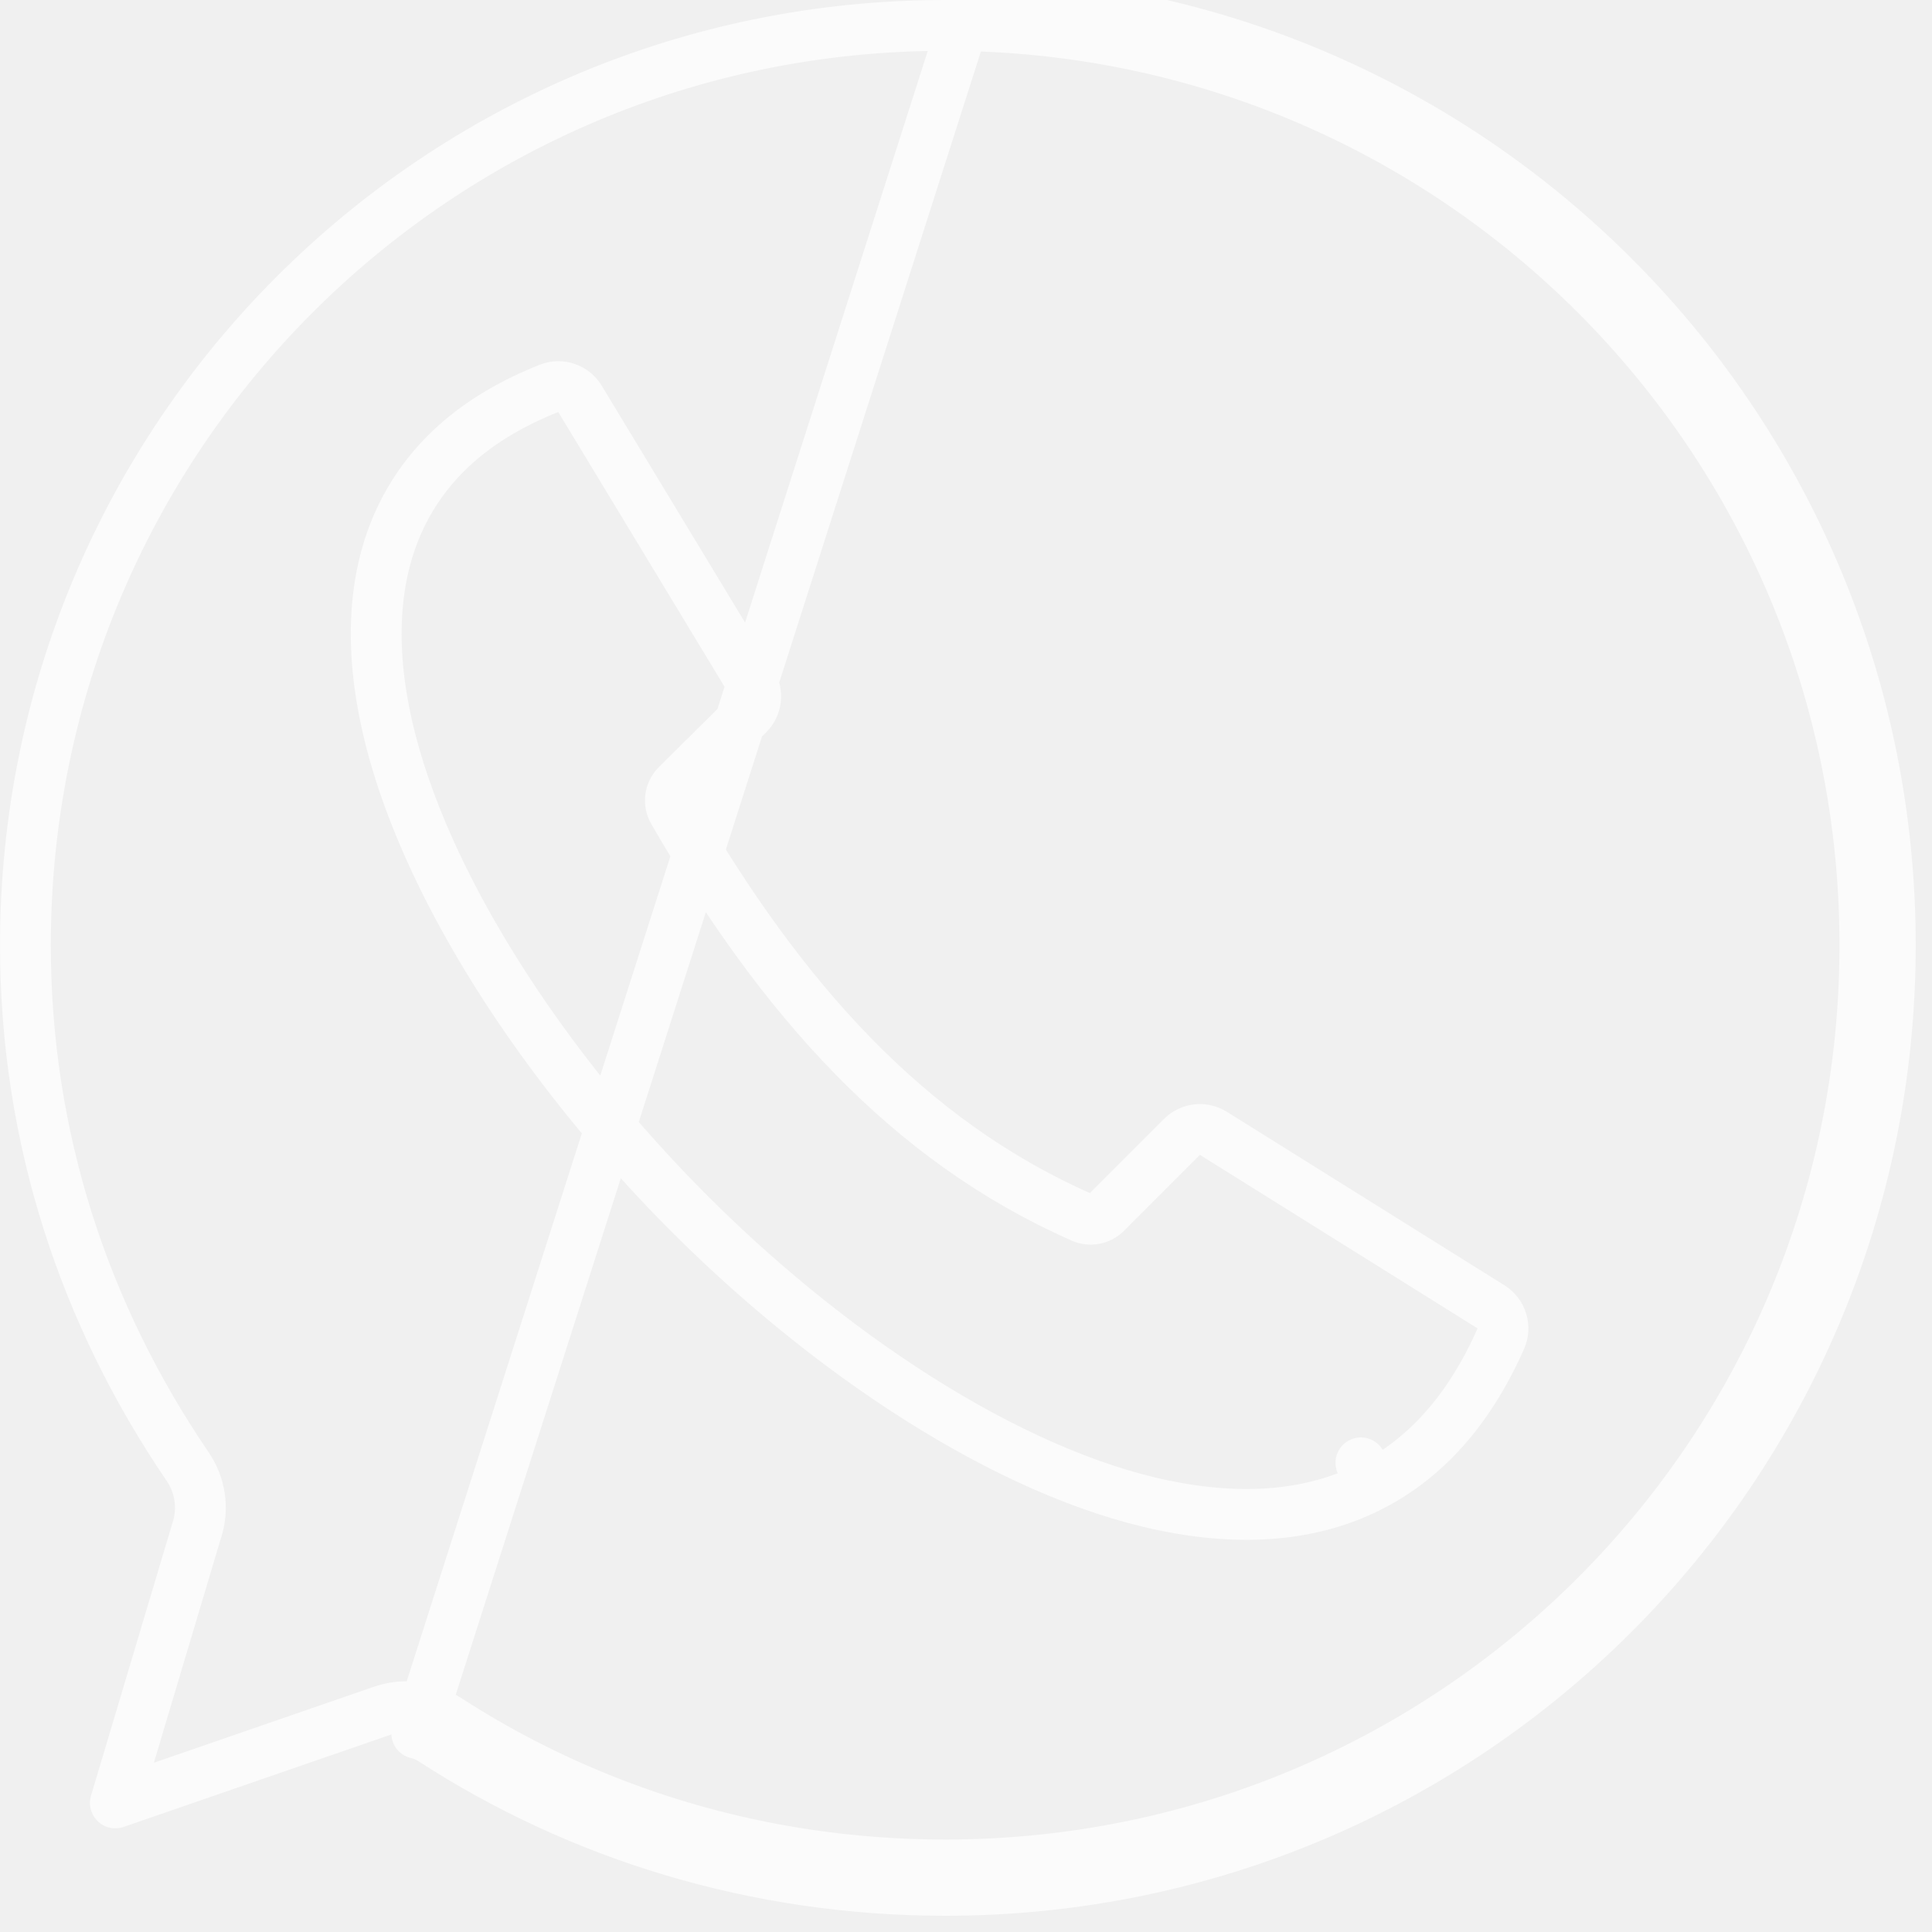
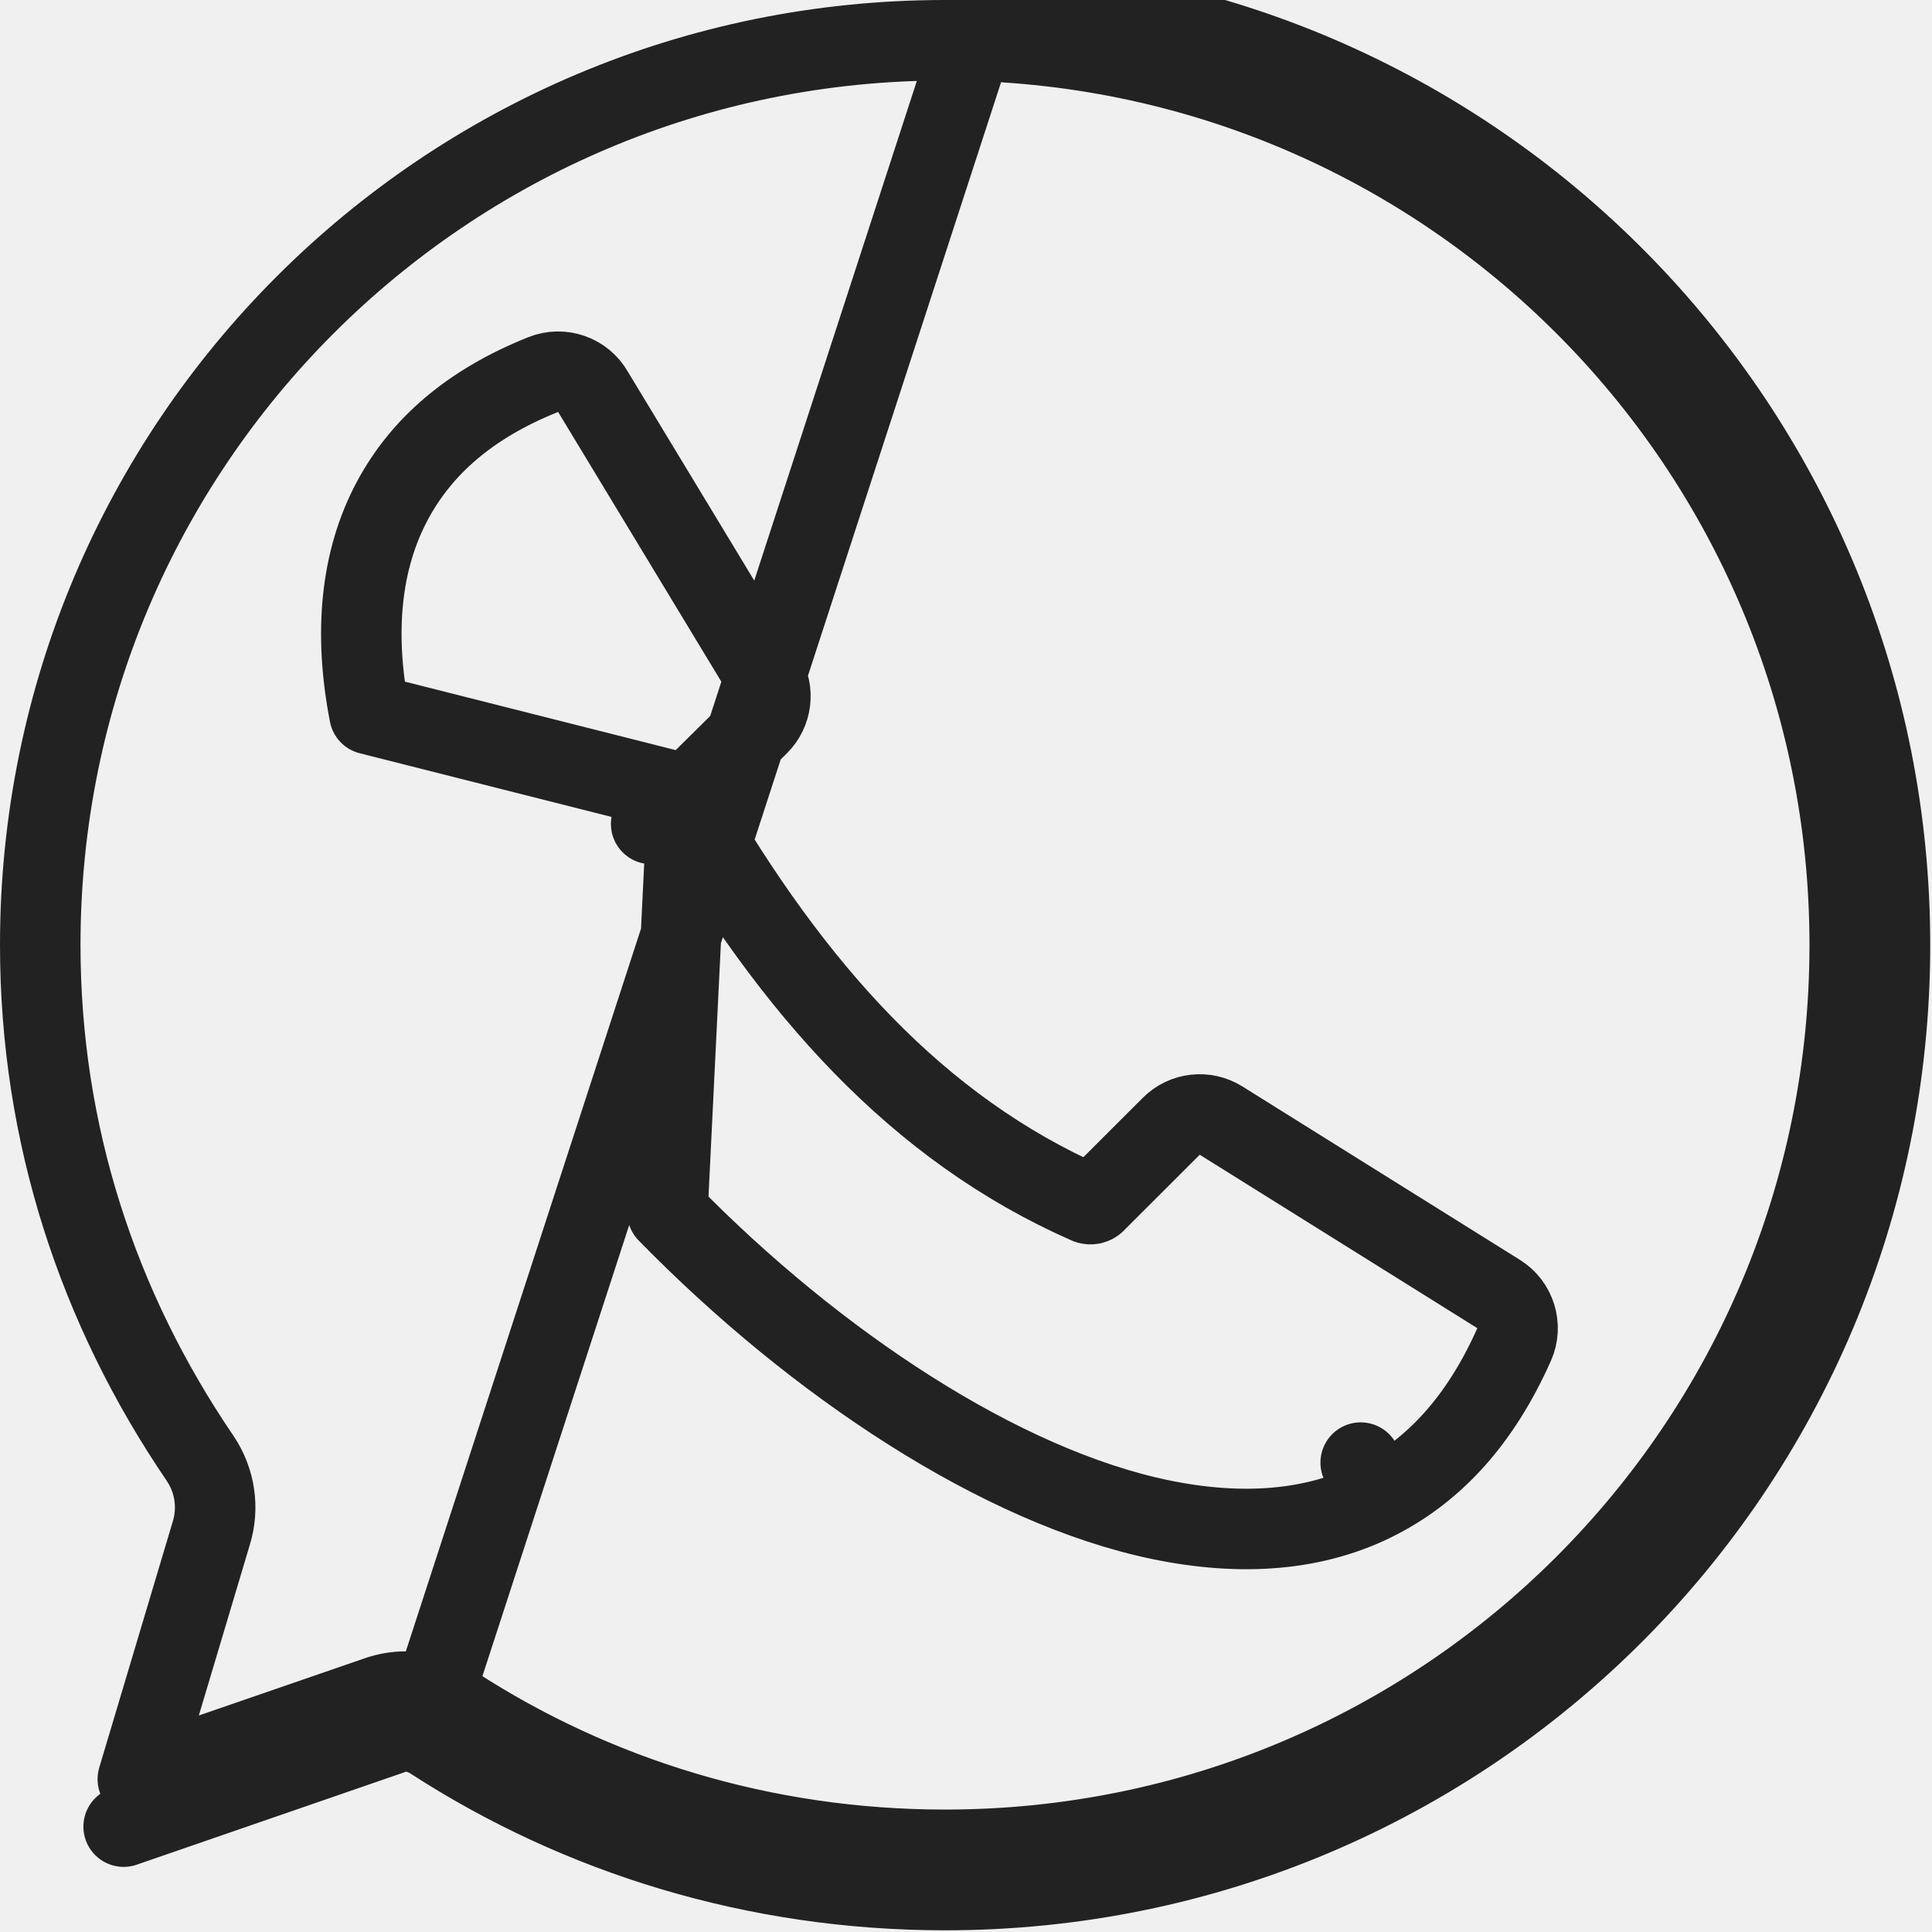
- <svg xmlns="http://www.w3.org/2000/svg" width="38" height="38" viewBox="0 0 38 38" fill="none">
-   <path d="M18.59 0.5C18.594 0.5 18.597 0.5 18.601 0.5C28.6 0.506 36.68 8.59 36.68 18.59C36.68 28.594 28.594 36.681 18.59 36.681C14.962 36.681 11.587 35.627 8.769 33.798L8.768 33.798C8.41 33.566 7.967 33.506 7.56 33.635C7.551 33.638 7.543 33.641 7.534 33.643L2.269 35.461L3.875 30.083C3.876 30.082 3.876 30.081 3.877 30.08C4.006 29.665 3.939 29.215 3.697 28.855L3.696 28.853C1.649 25.851 0.5 22.362 0.5 18.59C0.5 8.586 8.591 0.5 18.59 0.5ZM8.197 34.092C8.302 34.116 8.404 34.158 8.496 34.218C11.394 36.098 14.864 37.181 18.59 37.181C28.87 37.181 37.18 28.871 37.18 18.59C37.18 8.477 29.139 0.271 19.09 0.007L8.197 34.092ZM13.31 15.443C13.314 15.439 13.318 15.434 13.322 15.43L14.716 14.051C14.88 13.889 14.911 13.635 14.792 13.437L11.418 7.862C11.296 7.642 11.03 7.546 10.795 7.64C9.39 8.2 8.509 9.002 7.984 9.972C7.378 11.093 7.258 12.468 7.556 13.995C8.147 17.029 10.438 20.678 13.338 23.646C16.24 26.613 19.841 28.978 22.89 29.61C24.422 29.927 25.823 29.83 26.999 29.215L26.767 28.772L26.999 29.215C28.015 28.683 28.876 27.779 29.519 26.331C29.62 26.104 29.538 25.837 29.327 25.704L23.866 22.291C23.668 22.168 23.412 22.197 23.247 22.362L21.753 23.856C21.753 23.856 21.753 23.856 21.753 23.857C21.627 23.981 21.438 24.015 21.277 23.943L21.276 23.942C17.845 22.43 15.366 19.634 13.243 15.959C13.146 15.791 13.174 15.58 13.31 15.443Z" stroke="white" stroke-opacity="0.7" stroke-linejoin="round" />
+ <svg xmlns="http://www.w3.org/2000/svg" width="24" height="24" viewBox="0 0 24 24" fill="none">
+   <path d="M8.545 9.872L9.422 9.004C9.586 8.841 9.618 8.587 9.498 8.39L7.369 4.872C7.247 4.655 6.982 4.56 6.748 4.653C5.827 5.021 5.234 5.554 4.88 6.209C4.471 6.966 4.397 7.88 4.59 8.872C4.59 8.872 4.59 8.872 4.59 8.872L8.545 9.872ZM8.545 9.872C8.542 9.875 8.539 9.878 8.536 9.881C8.508 9.909 8.503 9.952 8.522 9.986L8.089 10.235L8.522 9.985C9.853 12.289 11.393 14.018 13.509 14.95L13.511 14.951C13.543 14.965 13.581 14.959 13.607 14.934C13.607 14.934 13.607 14.933 13.607 14.933L14.55 13.991C14.714 13.826 14.971 13.797 15.168 13.92L18.617 16.075C18.828 16.207 18.91 16.475 18.809 16.702C18.388 17.648 17.819 18.253 17.135 18.611L16.903 18.169L17.135 18.611C16.344 19.026 15.412 19.084 14.417 18.878C12.442 18.469 10.136 16.948 8.291 15.06L8.545 9.872ZM11.739 0.5C11.742 0.5 11.745 0.5 11.748 0.5C17.959 0.505 22.978 5.527 22.978 11.739C22.978 17.955 17.955 22.979 11.739 22.979C9.484 22.979 7.388 22.324 5.637 21.188L5.637 21.188C5.365 21.012 5.029 20.966 4.721 21.063C4.713 21.066 4.705 21.068 4.698 21.071L1.712 22.101L2.624 19.048C2.722 18.733 2.671 18.391 2.487 18.118L2.486 18.116C1.214 16.249 0.5 14.082 0.5 11.739C0.5 5.524 5.527 0.5 11.739 0.5ZM5.232 21.544C5.278 21.559 5.323 21.58 5.365 21.608C7.195 22.795 9.386 23.479 11.739 23.479C18.231 23.479 23.478 18.231 23.478 11.739C23.478 5.415 18.498 0.272 12.239 0.01L5.232 21.544ZM4.861 21.543H4.361V21.544C4.361 21.6 4.37 21.655 4.388 21.706L1.536 22.691L4.861 21.543Z" stroke="#222222" stroke-linejoin="round" />
</svg>
